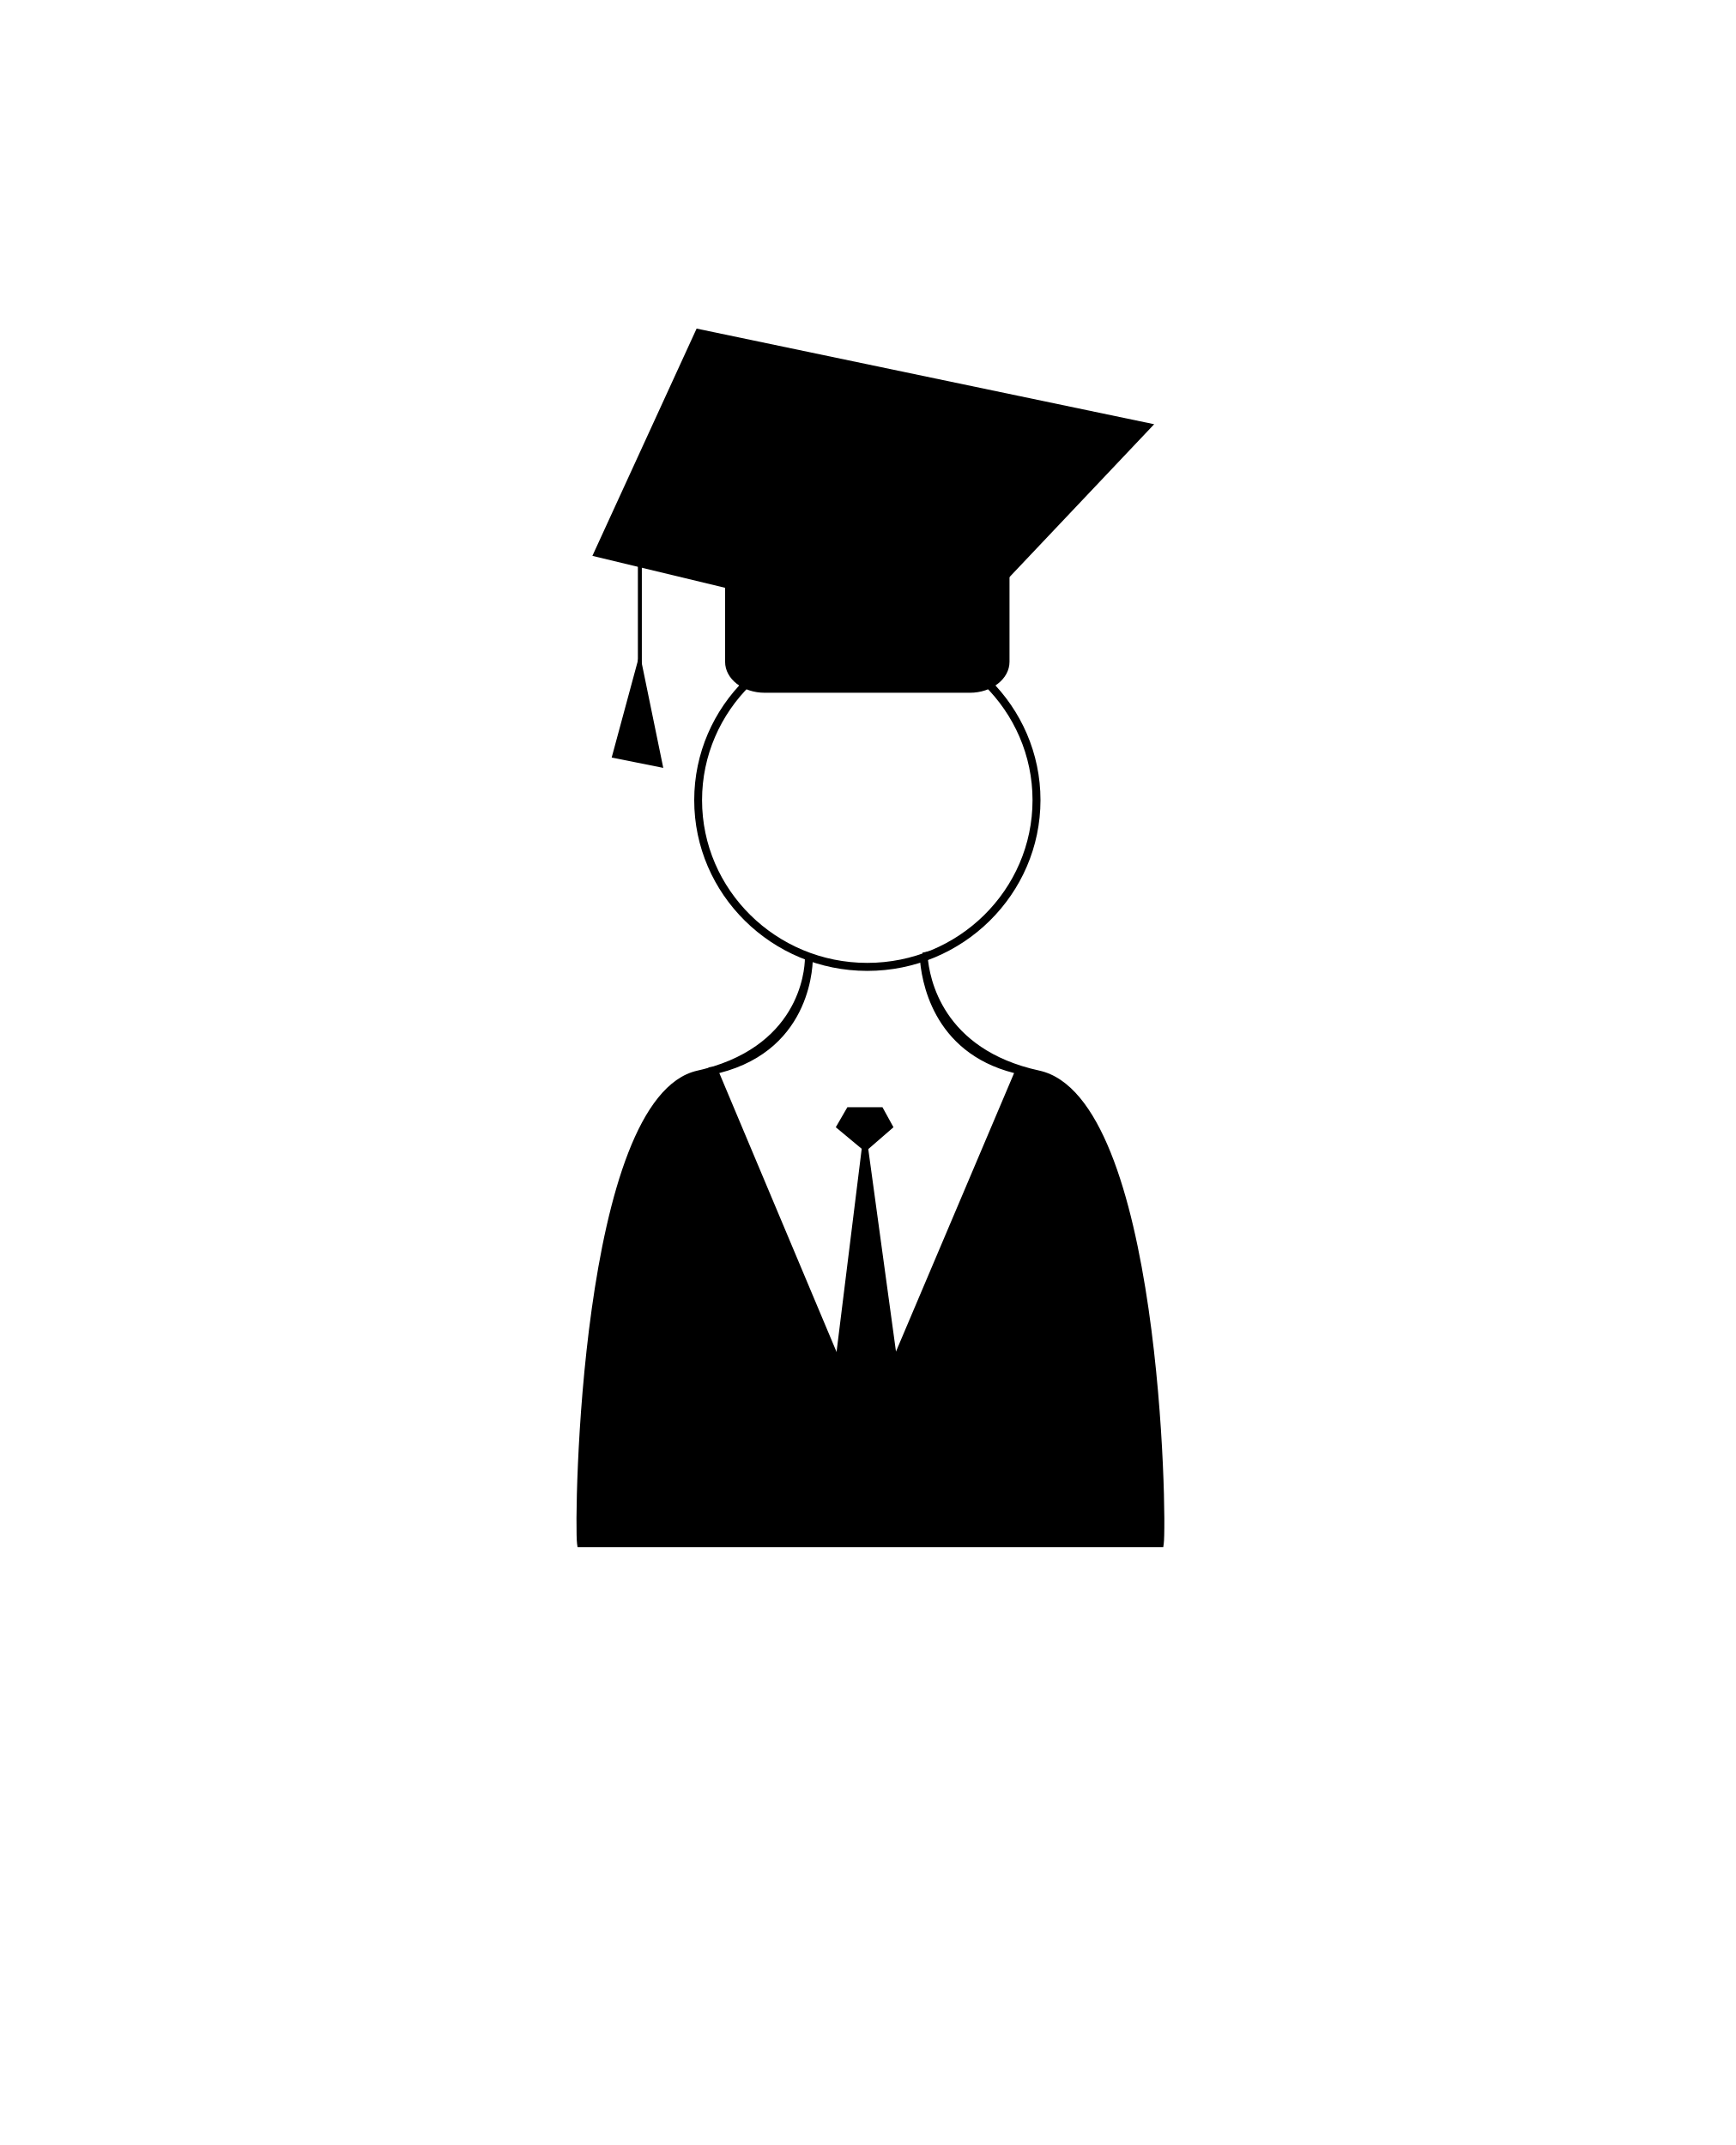
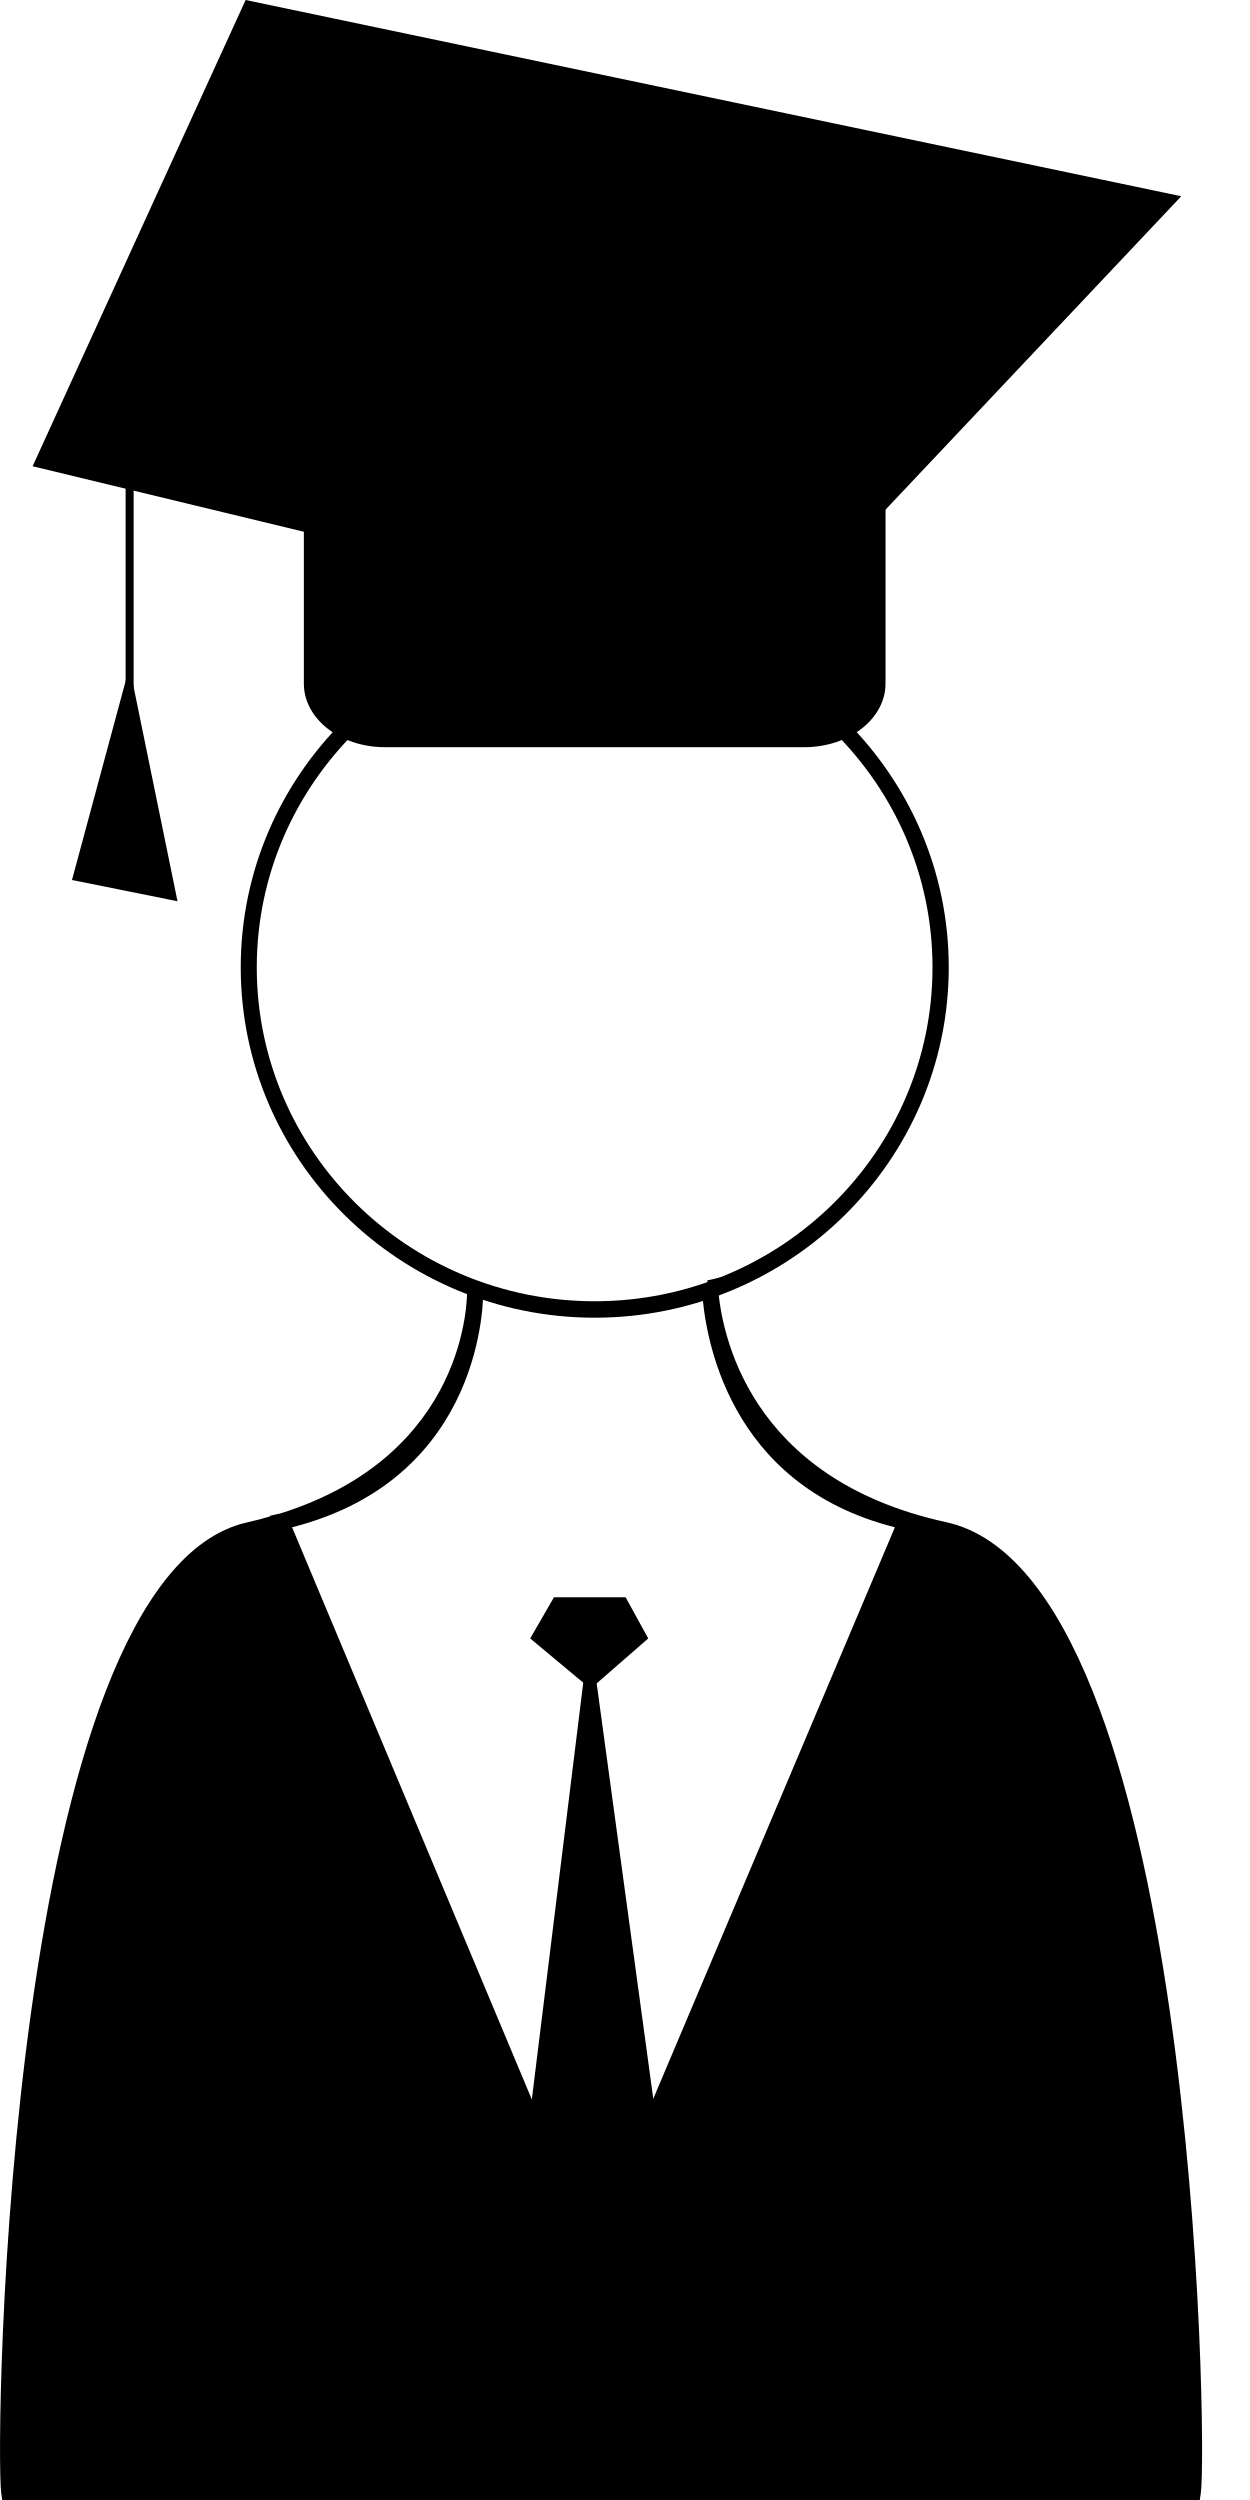
- <svg xmlns="http://www.w3.org/2000/svg" width="72" height="89" viewBox="0 0 72 89" fill="none">
-   <path d="M41.88 27.459C41.88 28.168 41.144 28.744 40.236 28.744H31.725C30.814 28.744 30.081 28.17 30.081 27.459V22.829C30.081 22.121 30.814 21.547 31.725 21.547H40.236C41.144 21.547 41.88 22.121 41.88 22.829V27.459Z" fill="black" />
-   <path d="M40.743 25.145L47.881 17.602L28.899 13.634L24.576 23.064L33.223 25.145" fill="black" />
-   <path d="M26.463 22.878H26.627V29.164H26.463V22.878Z" fill="black" />
-   <path d="M26.532 27.47L25.481 31.364L27.412 31.755L26.532 27.47Z" fill="black" />
-   <path d="M27.516 31.861L25.376 31.431L26.542 27.12L27.516 31.861ZM25.581 31.302L27.307 31.649L26.522 27.825L25.581 31.302Z" fill="black" />
-   <path d="M35.98 40.284C32.022 40.284 28.8 37.106 28.8 33.2C28.8 29.293 32.022 26.118 35.982 26.118C39.943 26.118 43.165 29.296 43.165 33.2C43.162 37.106 39.941 40.284 35.98 40.284ZM35.98 26.448C32.201 26.448 29.125 29.476 29.125 33.2C29.125 36.923 32.198 39.952 35.98 39.952C39.759 39.952 42.835 36.923 42.835 33.2C42.835 29.479 39.759 26.448 35.98 26.448Z" fill="black" />
-   <path d="M35.895 47.788L37.066 46.771L36.609 45.94H35.154L34.673 46.771L35.895 47.788Z" fill="black" />
-   <path d="M38.337 39.852L38.303 39.705L38.263 39.53L39.03 39.352L38.385 39.841L38.337 39.852Z" fill="black" />
-   <path d="M43.077 44.582C38.919 43.676 38.38 40.555 38.316 39.687C38.367 40.547 38.812 43.632 42.295 44.407L37.258 56.287H34.609L29.615 44.41C33.704 43.493 33.558 39.689 33.558 39.689C33.558 39.687 33.709 43.511 28.963 44.582C24.218 45.654 23.985 63.206 24.103 64.031H35.895H48.114C48.234 63.206 47.994 45.654 43.077 44.582Z" fill="black" />
-   <path d="M48.258 64.195H23.96L23.94 64.054C23.809 63.129 24.032 45.527 28.928 44.423C29.089 44.387 29.245 44.348 29.393 44.305L29.388 44.292L29.58 44.248V44.251L29.598 44.245C33.41 43.053 33.398 39.873 33.392 39.703V39.7L33.553 39.695H33.392L33.72 39.682L33.559 39.695L33.72 39.69C33.725 39.847 33.771 43.524 29.841 44.523L34.717 56.123H37.151L42.07 44.523C38.654 43.658 38.209 40.622 38.156 39.697L38.483 39.674C38.55 40.565 39.079 43.542 43.113 44.42C48.184 45.525 48.414 63.13 48.278 64.054L48.258 64.195ZM24.254 63.866H47.966C48.061 61.994 47.652 45.747 43.044 44.742C42.819 44.693 42.607 44.639 42.403 44.577L37.368 56.447H34.502L29.524 44.606C29.355 44.654 29.181 44.698 29 44.739C24.556 45.746 24.165 61.991 24.254 63.866Z" fill="black" />
-   <path d="M35.877 57.093H37.309L35.877 46.627L34.581 57.093H35.877Z" fill="black" />
+ <svg xmlns="http://www.w3.org/2000/svg" width="12" height="24" viewBox="0 0 12 24" fill="none">
+   <path d="M8.501 6.563C8.501 6.899 8.152 7.173 7.723 7.173H3.695C3.265 7.173 2.917 6.9 2.917 6.563V4.365C2.917 4.029 3.265 3.756 3.695 3.756H7.723C8.152 3.756 8.501 4.029 8.501 4.365V6.563Z" fill="black" />
+   <path d="M7.962 5.464L11.34 1.884L2.358 0L0.313 4.476L4.404 5.464" fill="black" />
+   <path d="M1.206 4.388H1.283V7.372H1.206V4.388Z" fill="black" />
+   <path d="M1.238 6.568L0.741 8.416L1.654 8.602L1.238 6.568Z" fill="black" />
+   <path d="M1.704 8.652L0.691 8.448L1.243 6.401L1.704 8.652ZM0.788 8.386L1.605 8.551L1.233 6.736L0.788 8.386Z" fill="black" />
+   <path d="M5.709 12.65C3.836 12.65 2.311 11.142 2.311 9.287C2.311 7.433 3.836 5.926 5.71 5.926C7.584 5.926 9.108 7.434 9.108 9.287C9.107 11.142 7.583 12.65 5.709 12.65ZM5.709 6.082C3.921 6.082 2.465 7.52 2.465 9.287C2.465 11.055 3.919 12.492 5.709 12.492C7.497 12.492 8.952 11.055 8.952 9.287C8.952 7.521 7.497 6.082 5.709 6.082Z" fill="black" />
+   <path d="M5.669 16.212L6.223 15.729L6.006 15.334H5.318L5.09 15.729L5.669 16.212Z" fill="black" />
+   <path d="M6.824 12.445L6.808 12.375L6.789 12.292L7.152 12.208L6.847 12.44L6.824 12.445Z" fill="black" />
+   <path d="M9.067 14.69C7.1 14.26 6.844 12.778 6.814 12.367C6.838 12.775 7.049 14.239 8.697 14.607L6.313 20.246H5.06L2.697 14.608C4.632 14.173 4.563 12.368 4.563 12.368C4.563 12.367 4.634 14.182 2.389 14.69C0.143 15.199 0.033 23.531 0.089 23.922H5.669H11.45C11.507 23.531 11.393 15.199 9.067 14.69Z" fill="black" />
+   <path d="M11.518 24H0.021L0.012 23.933C-0.05 23.494 0.055 15.139 2.372 14.615C2.448 14.598 2.522 14.579 2.592 14.558L2.59 14.552L2.68 14.531V14.533L2.689 14.53C4.493 13.964 4.487 12.455 4.484 12.374V12.373L4.561 12.37H4.484L4.639 12.364L4.563 12.37L4.639 12.368C4.642 12.443 4.663 14.188 2.804 14.662L5.111 20.168H6.263L8.591 14.662C6.974 14.252 6.764 12.81 6.738 12.372L6.893 12.361C6.925 12.784 7.175 14.197 9.084 14.613C11.483 15.138 11.592 23.494 11.528 23.933L11.518 24ZM0.16 23.843H11.38C11.425 22.955 11.232 15.243 9.052 14.766C8.945 14.743 8.845 14.717 8.748 14.688L6.366 20.322H5.009L2.654 14.701C2.574 14.725 2.492 14.745 2.406 14.765C0.303 15.243 0.118 22.954 0.16 23.843Z" fill="black" />
+   <path d="M5.66 20.629H6.337L5.66 15.661L5.047 20.629H5.66Z" fill="black" />
</svg>
